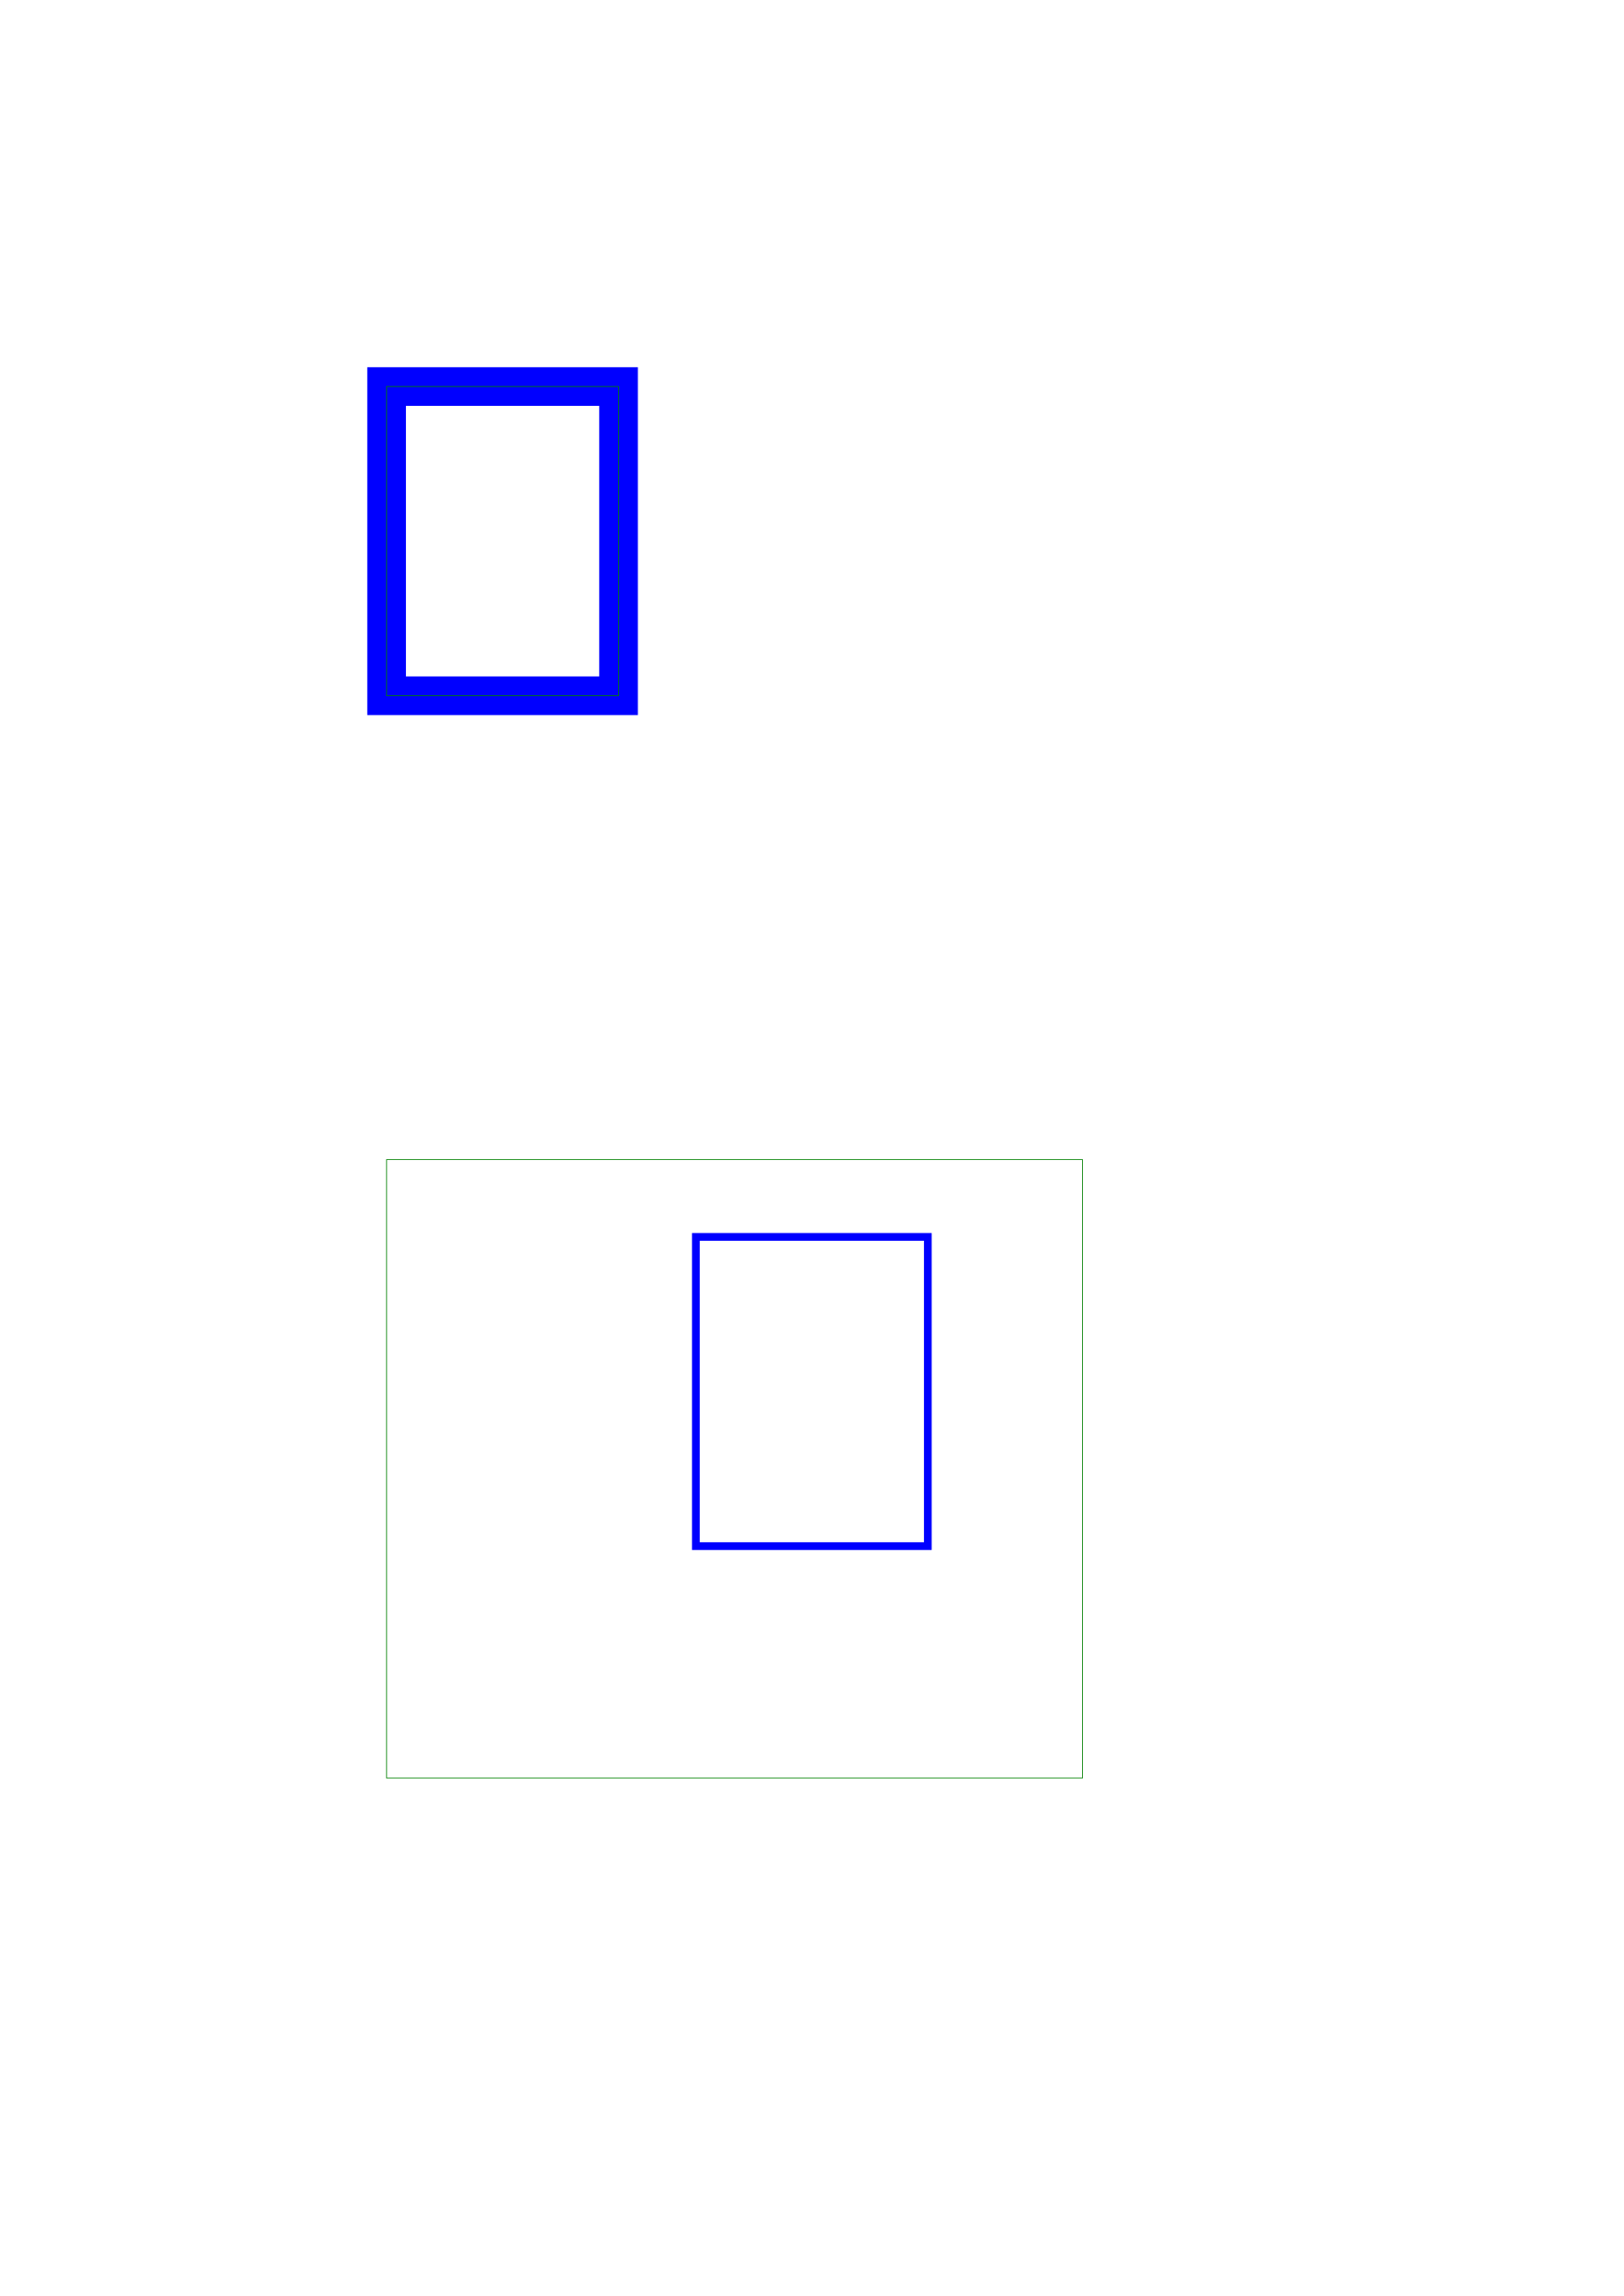
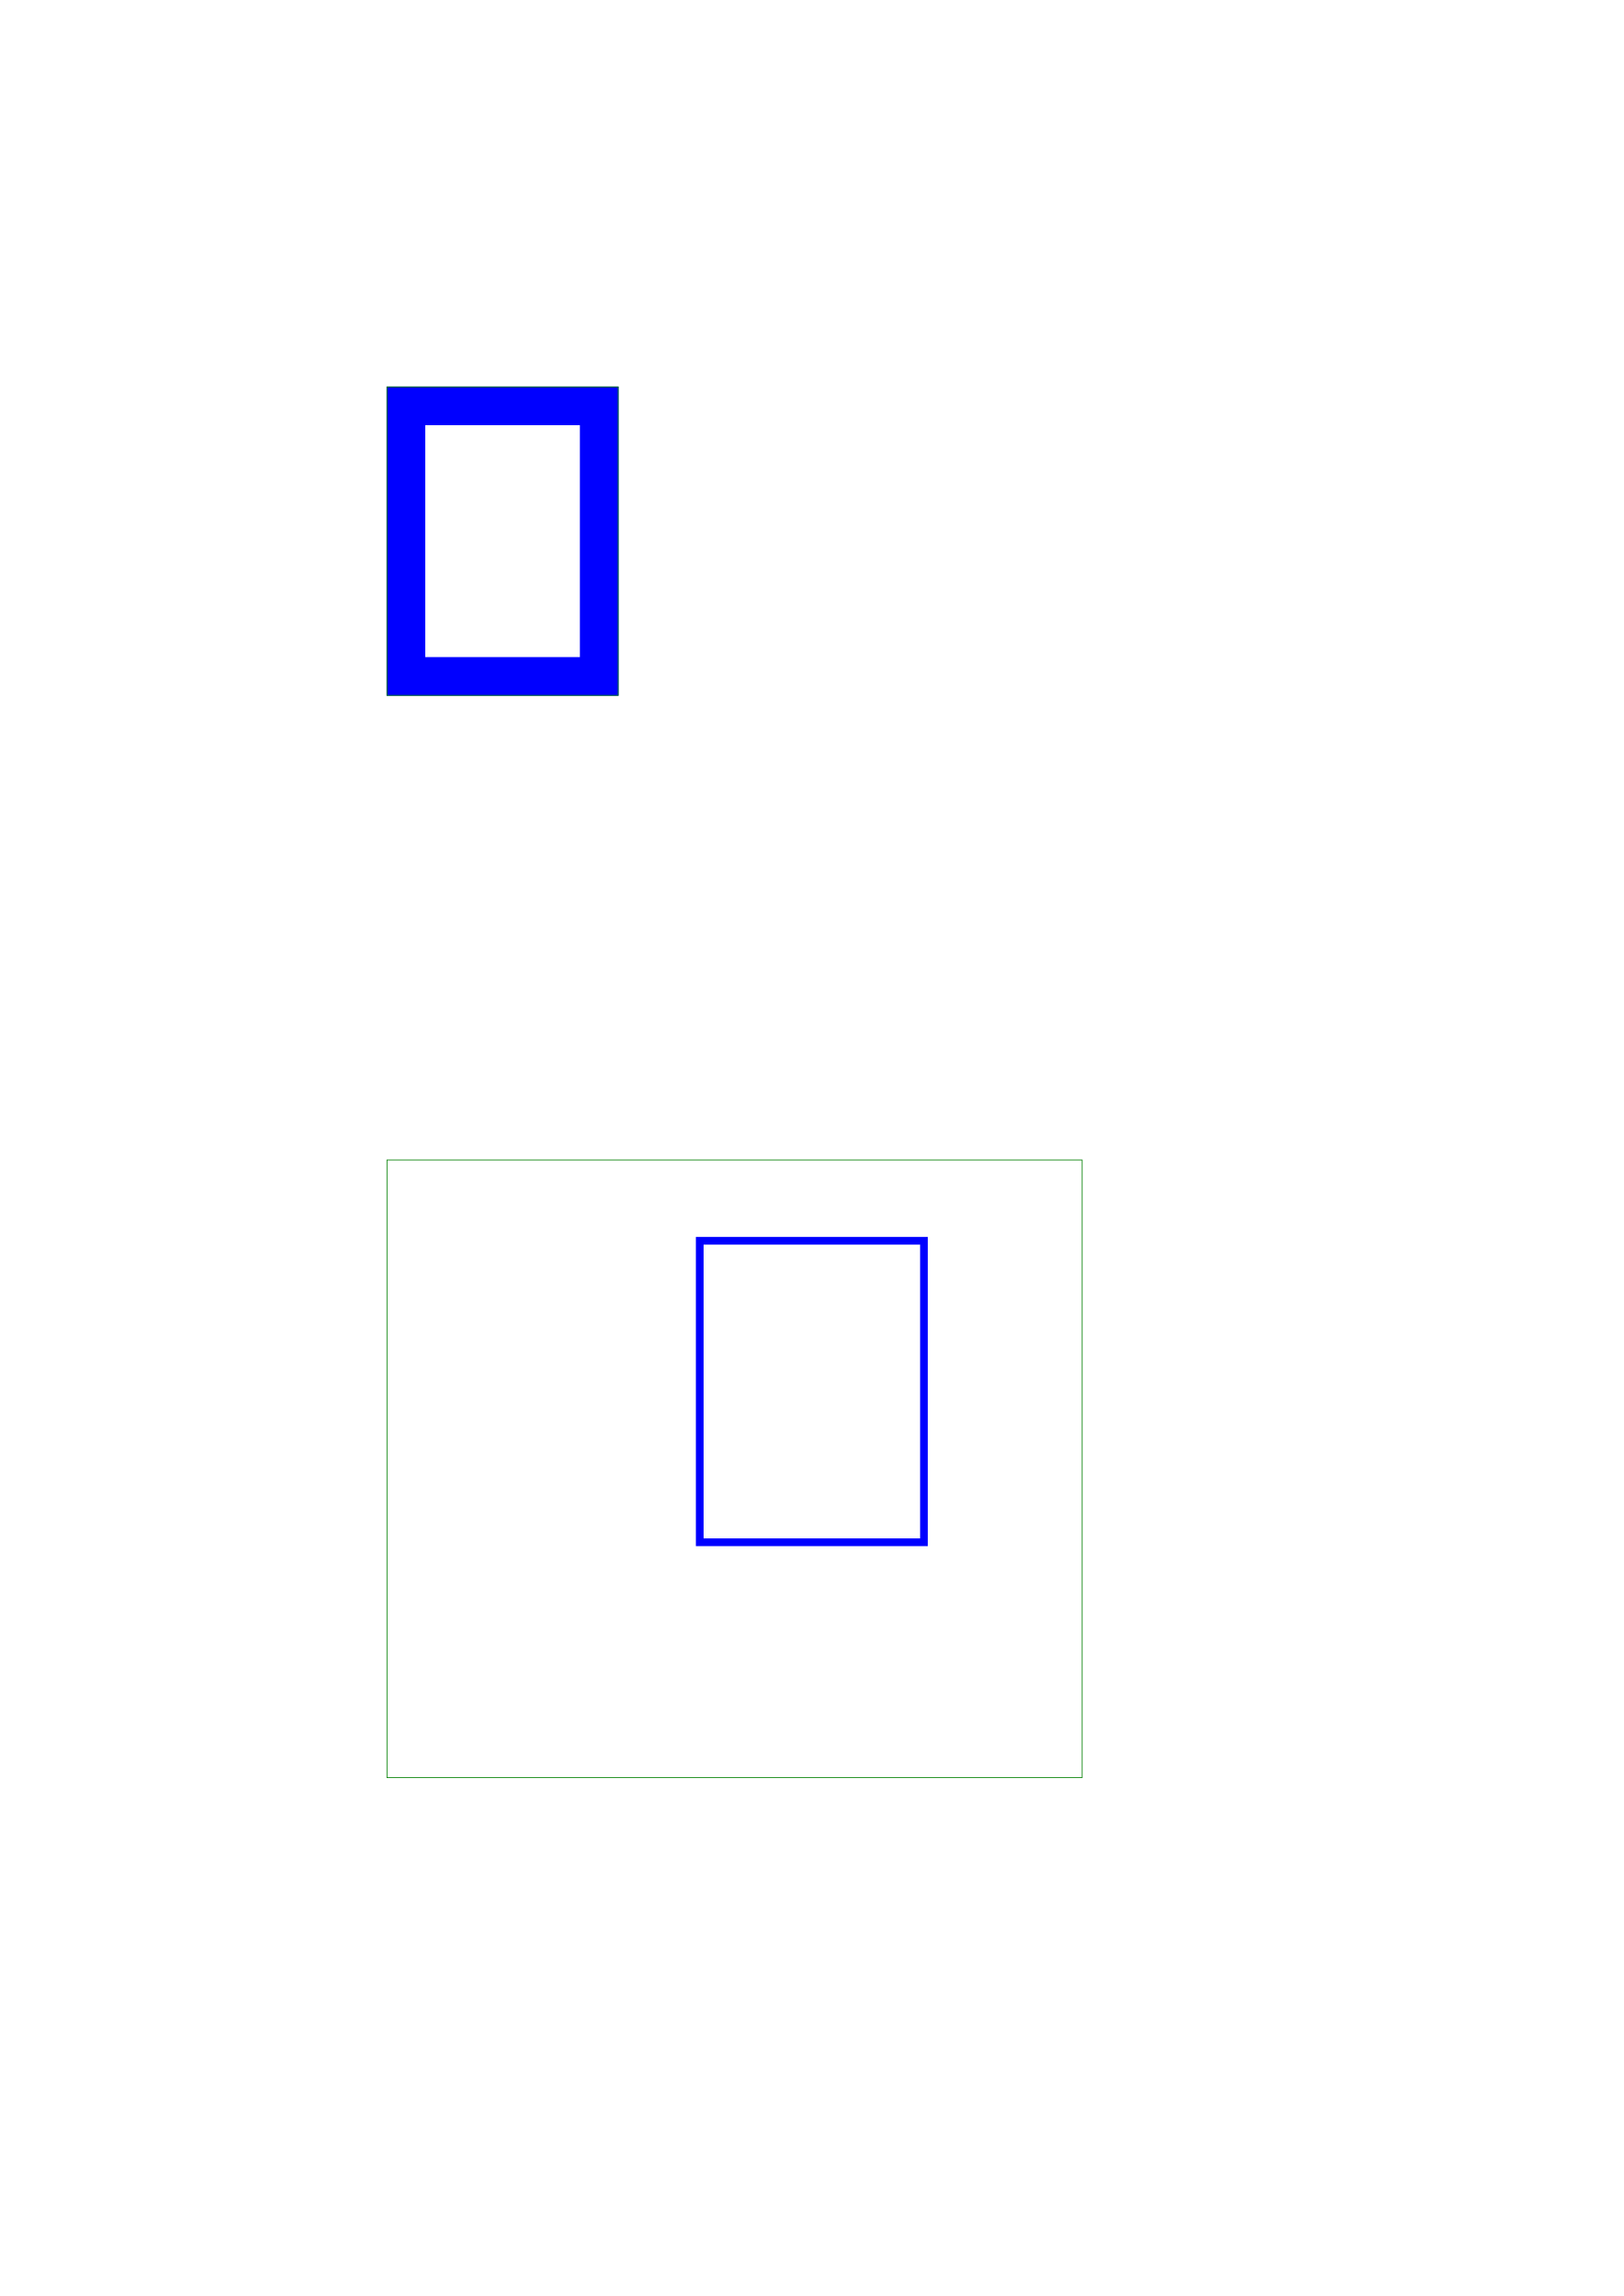
<svg xmlns="http://www.w3.org/2000/svg" viewBox="0 0 210 297" width="210mm" height="297mm">
-   <rect stroke="blue" stroke-width="5" x="50" y="50" width="30" height="40" fill="transparent" />
-   <rect stroke="green" stroke-width="0.1" x="50" y="50" width="30" height="40" fill="transparent" />
-   <rect stroke="blue" stroke-width="1" x="90" y="160" width="30" height="40" fill="transparent" />
-   <rect stroke="green" stroke-width="0.1" x="50" y="150" width="90" height="80" fill="transparent" />
+   <rect stroke="blue" stroke-width="5" x="52.5" y="52.5" width="25" height="35" fill="transparent" />
+   <rect stroke="green" stroke-width="0.1" x="50.05" y="50.05" width="29.9" height="39.9" fill="transparent" />
+   <rect stroke="blue" stroke-width="1" x="90.5" y="160.5" width="29" height="39" fill="transparent" />
+   <rect stroke="green" stroke-width="0.1" x="50.05" y="150.05" width="89.9" height="79.9" fill="transparent" />
</svg>
